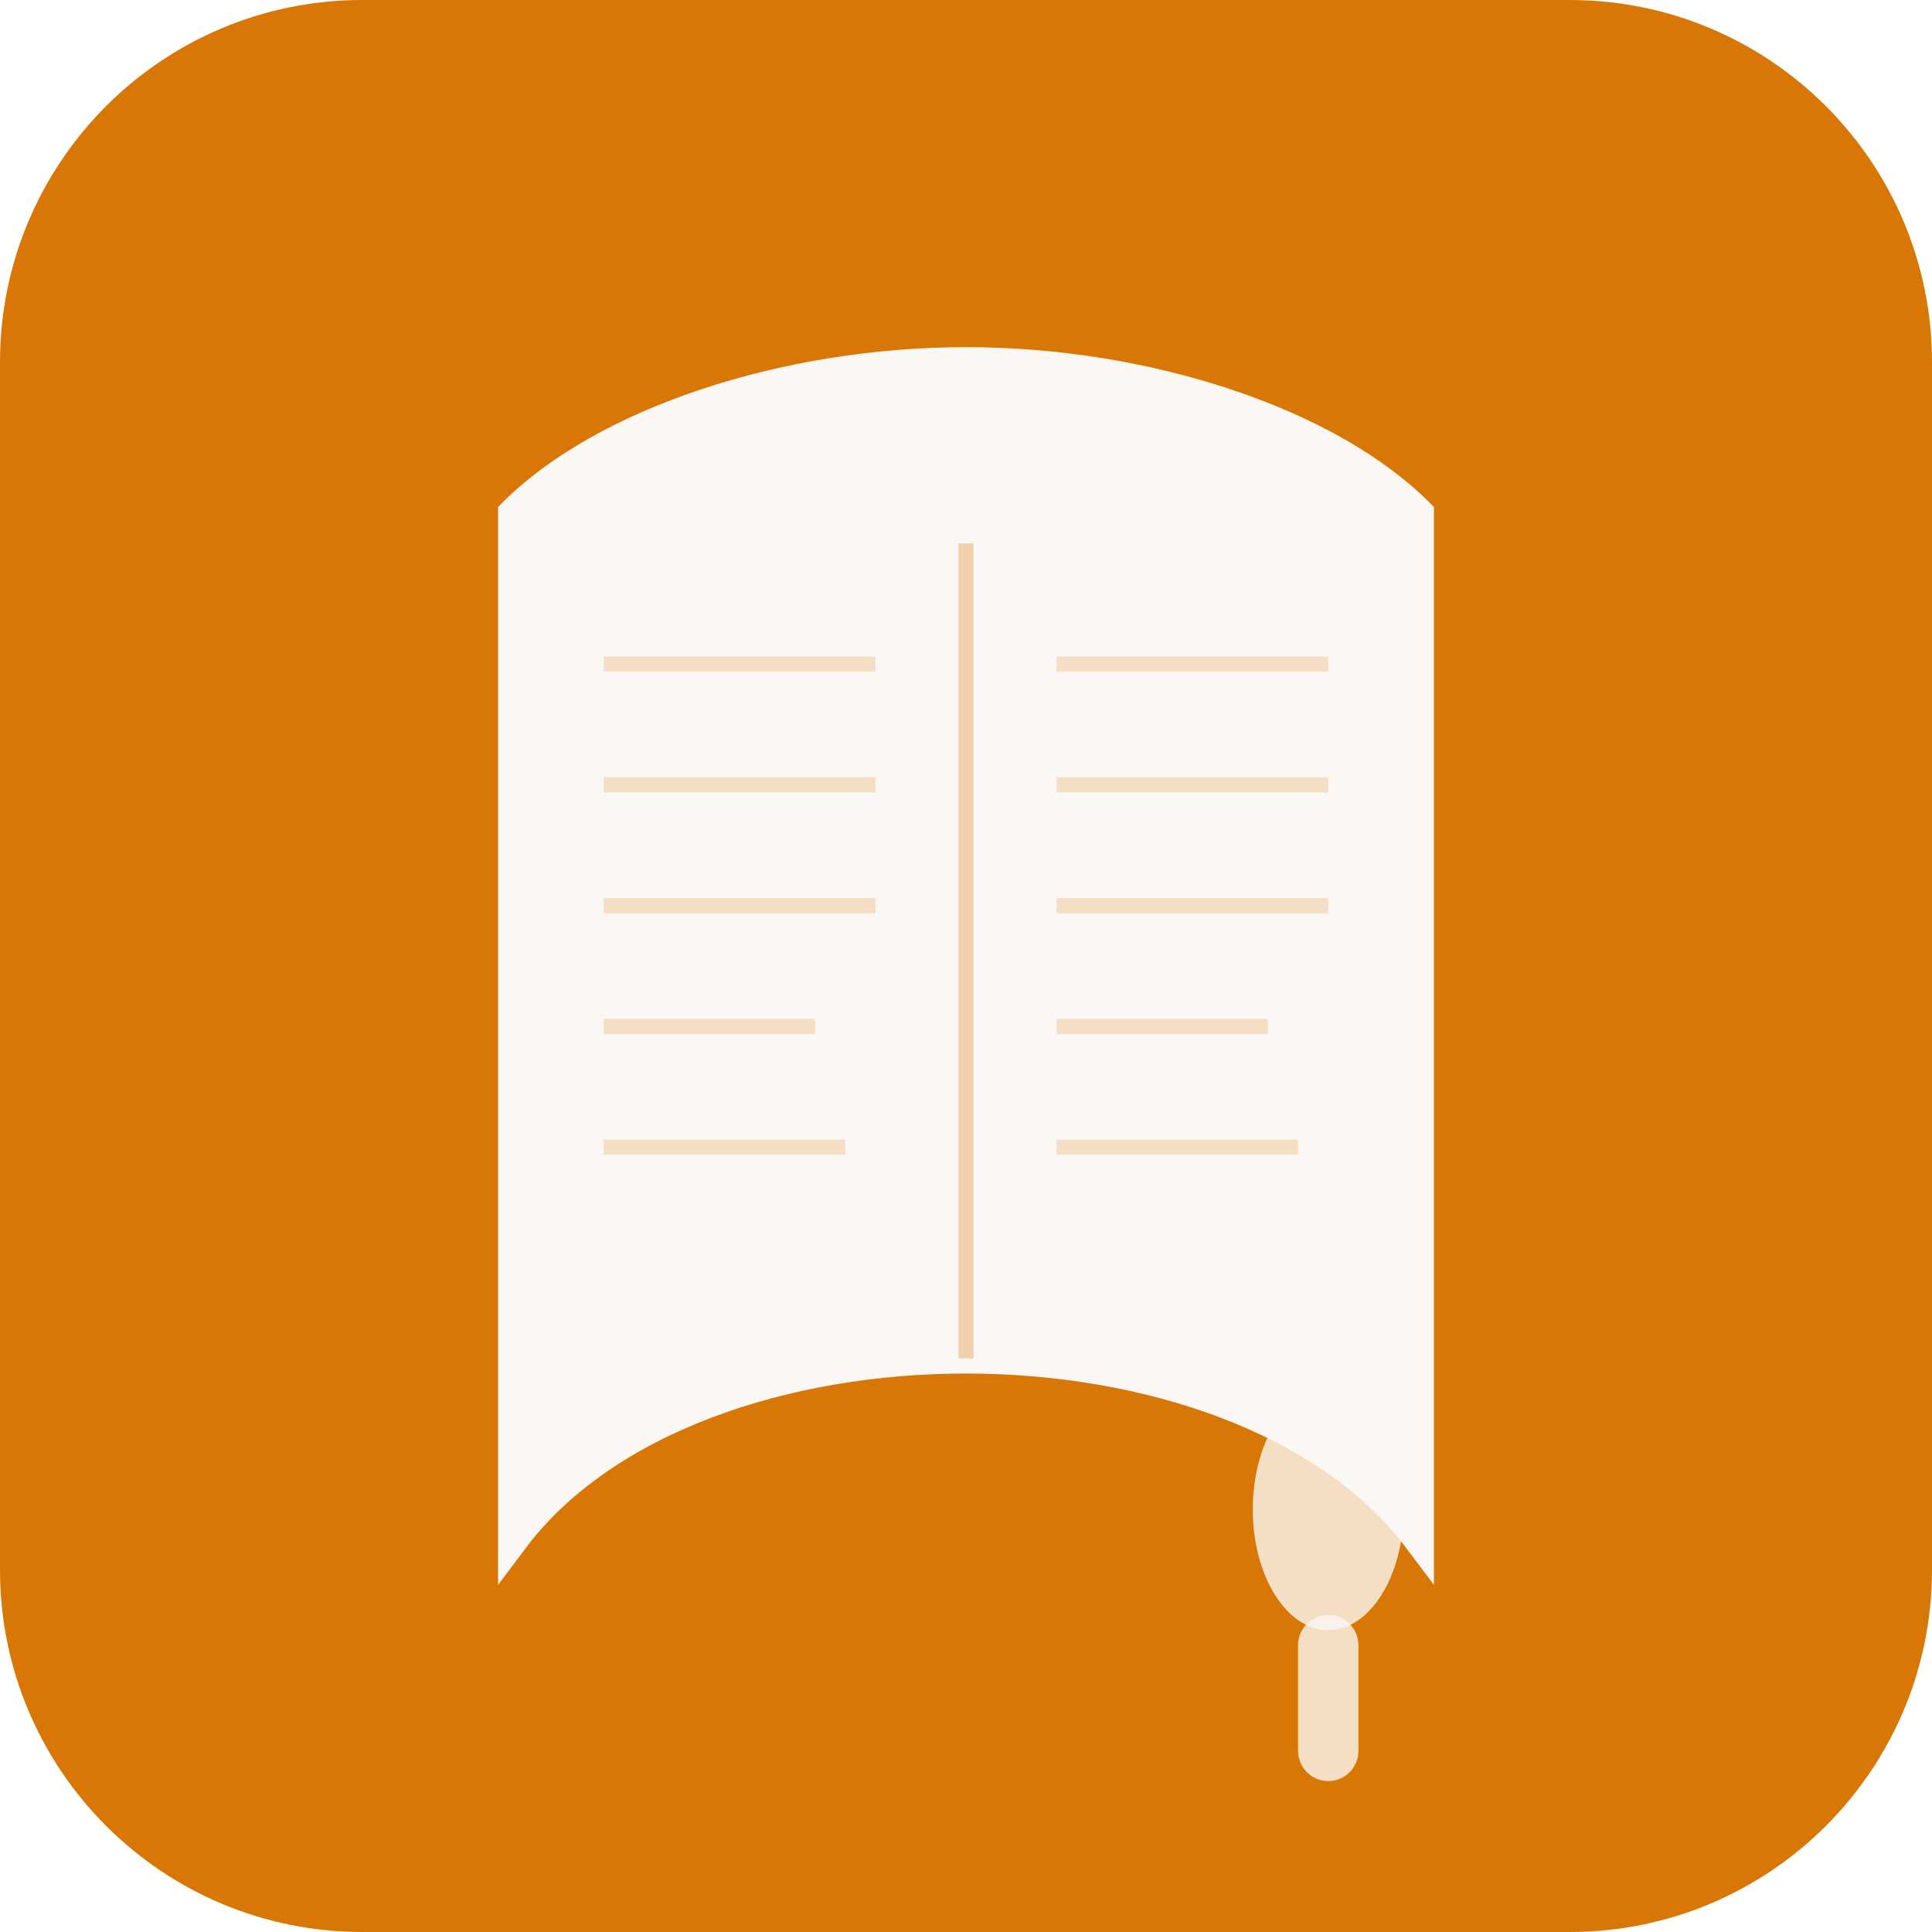
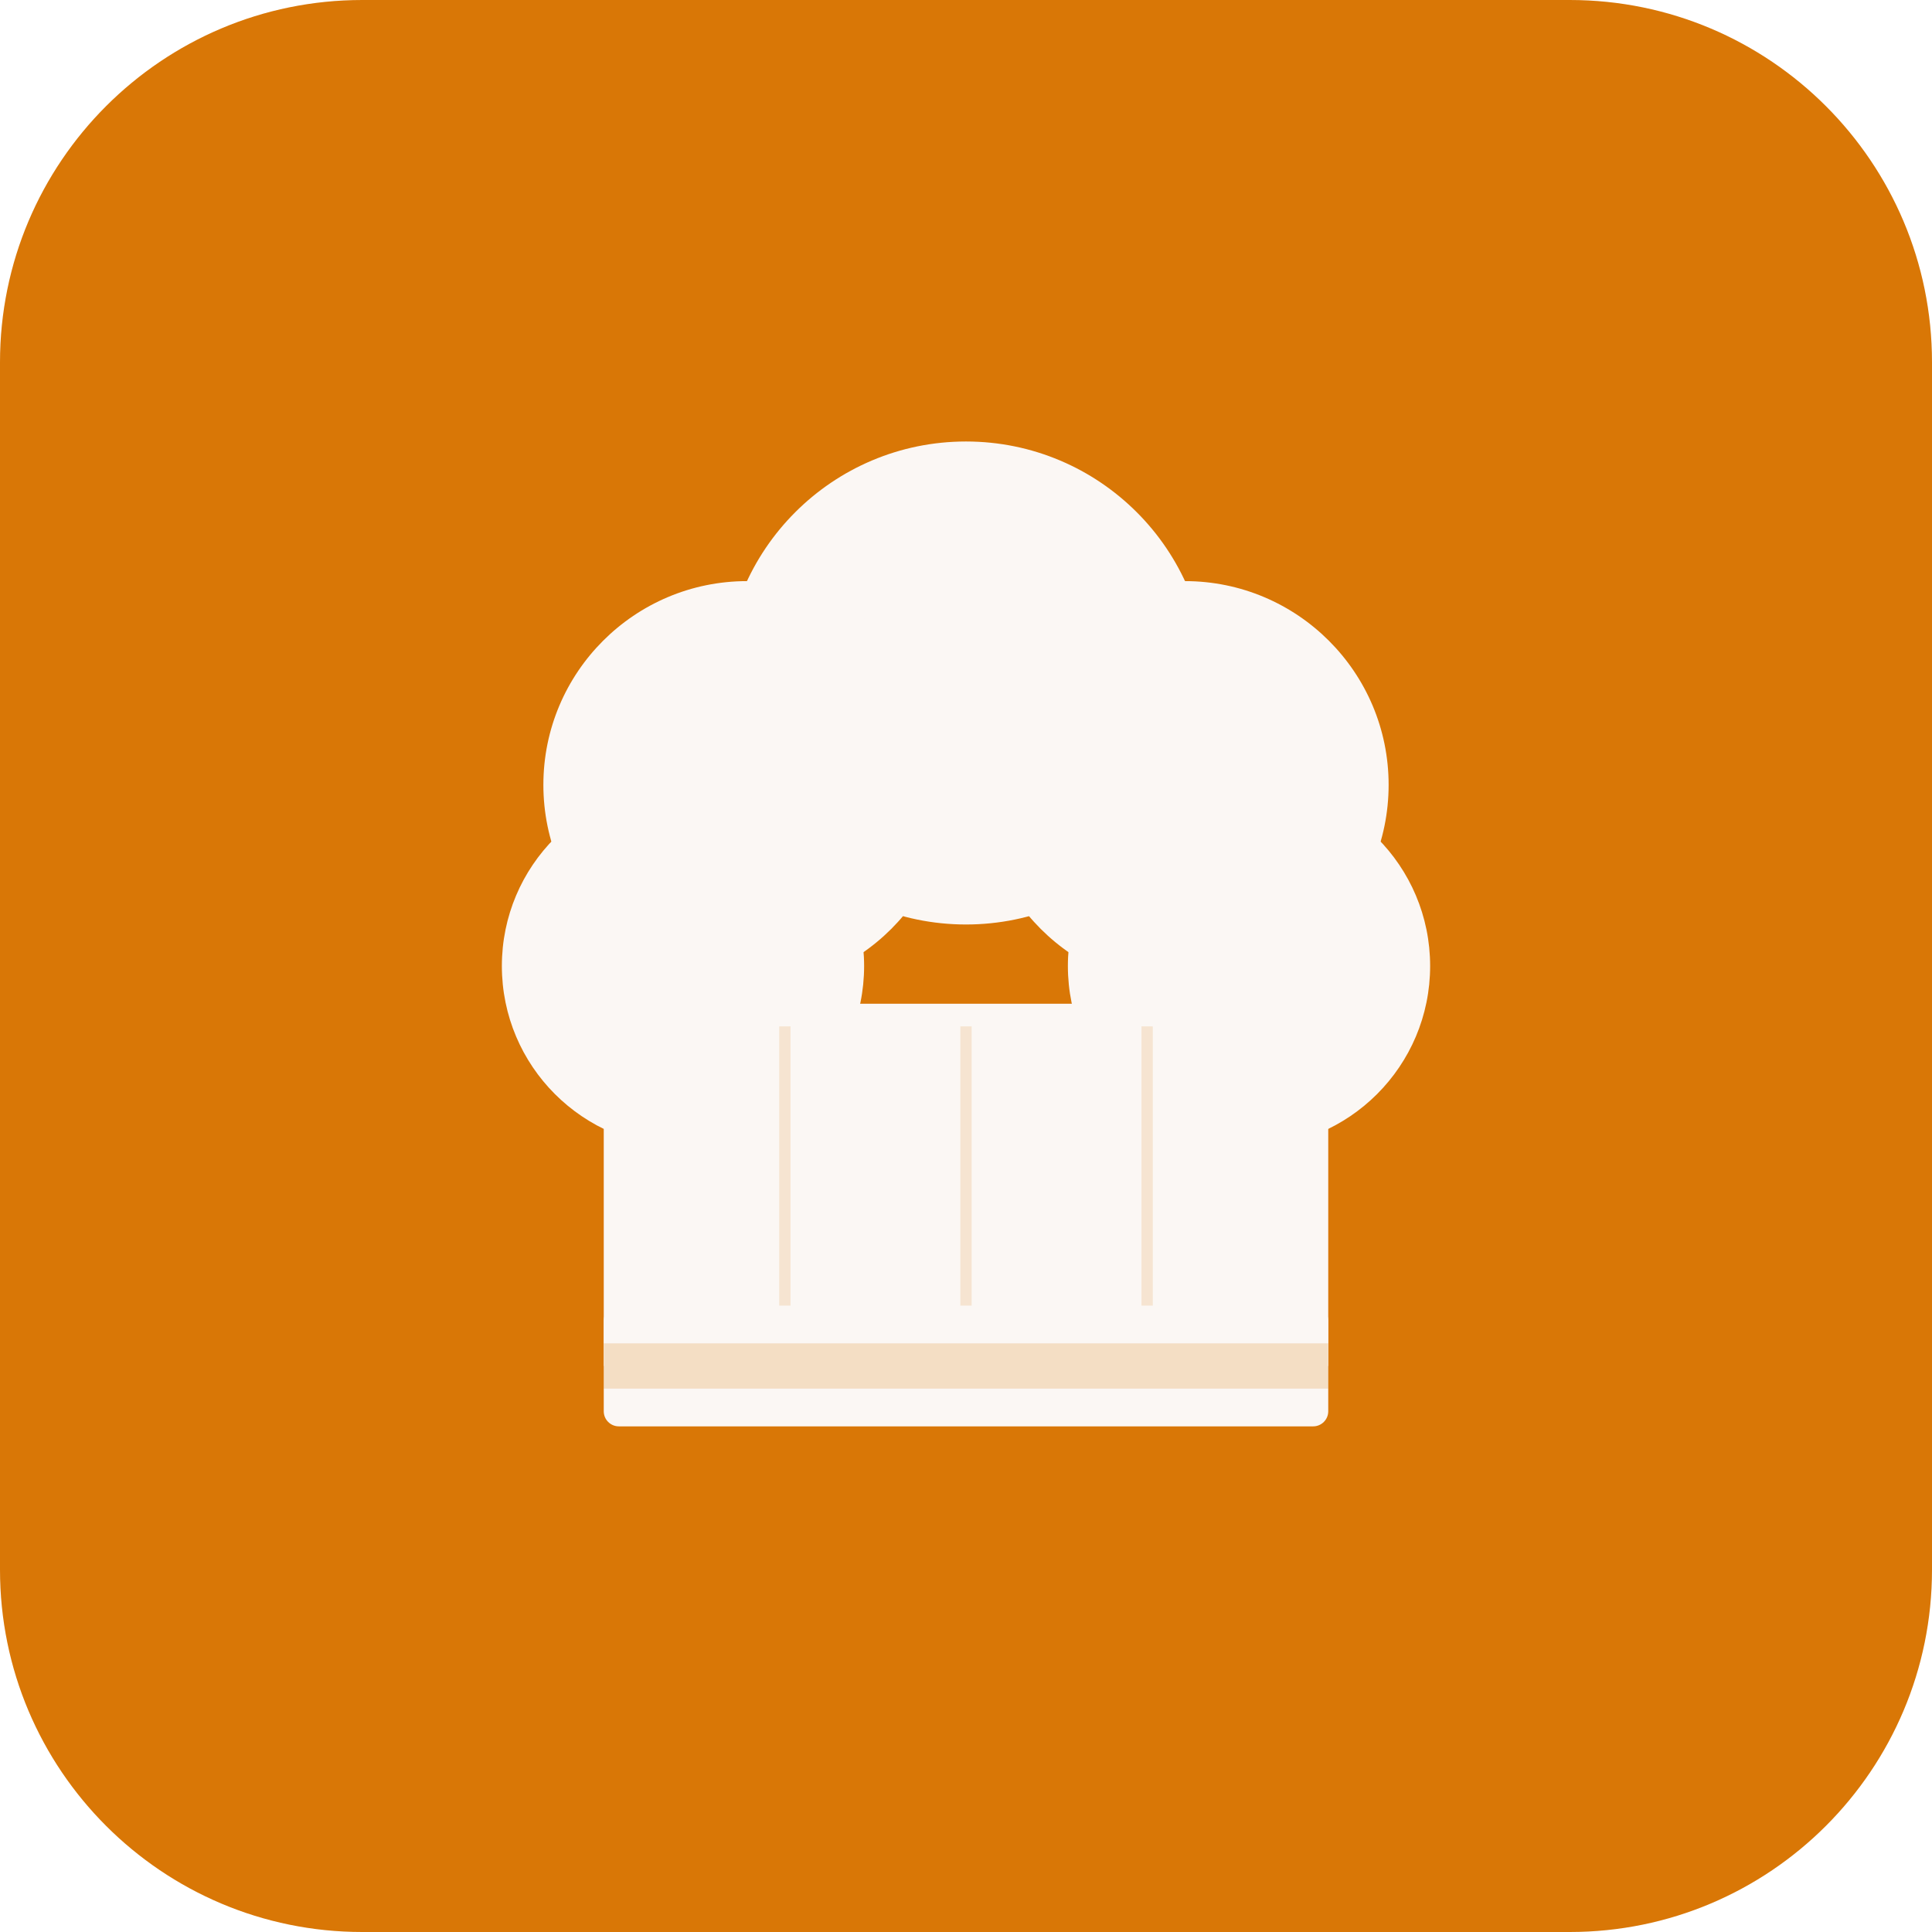
<svg xmlns="http://www.w3.org/2000/svg" viewBox="0 0 512 512" fill="none">
  <rect width="512" height="512" rx="96" fill="#D97706" />
-   <g transform="translate(80, 72)">
-     <path d="M176 24C128 24 80 40 56 64V336C80 304 128 288 176 288C224 288 272 304 296 336V64C272 40 224 24 176 24Z" fill="#FBF7F4" stroke="#FBF7F4" stroke-width="8" />
-     <line x1="176" y1="72" x2="176" y2="288" stroke="#D97706" stroke-width="4" opacity="0.3" />
-     <line x1="80" y1="104" x2="152" y2="104" stroke="#D97706" stroke-width="4" opacity="0.2" />
-     <line x1="80" y1="136" x2="152" y2="136" stroke="#D97706" stroke-width="4" opacity="0.2" />
-     <line x1="80" y1="168" x2="152" y2="168" stroke="#D97706" stroke-width="4" opacity="0.2" />
-     <line x1="80" y1="200" x2="136" y2="200" stroke="#D97706" stroke-width="4" opacity="0.2" />
-     <line x1="80" y1="232" x2="144" y2="232" stroke="#D97706" stroke-width="4" opacity="0.2" />
-     <line x1="200" y1="104" x2="272" y2="104" stroke="#D97706" stroke-width="4" opacity="0.2" />
-     <line x1="200" y1="136" x2="272" y2="136" stroke="#D97706" stroke-width="4" opacity="0.2" />
-     <line x1="200" y1="168" x2="272" y2="168" stroke="#D97706" stroke-width="4" opacity="0.2" />
-     <line x1="200" y1="200" x2="256" y2="200" stroke="#D97706" stroke-width="4" opacity="0.2" />
-     <line x1="200" y1="232" x2="264" y2="232" stroke="#D97706" stroke-width="4" opacity="0.2" />
-     <ellipse cx="272" cy="328" rx="20" ry="32" fill="#FBF7F4" opacity="0.8" />
-     <rect x="264" y="356" width="16" height="44" rx="8" fill="#FBF7F4" opacity="0.8" />
+   <g transform="translate(256, 256)">
+     <circle cx="0" cy="-75" r="64" fill="#FBF7F4" />
+     <circle cx="-58" cy="-48" r="54" fill="#FBF7F4" />
+     <circle cx="58" cy="-48" r="54" fill="#FBF7F4" />
+     <circle cx="-75" cy="0" r="48" fill="#FBF7F4" />
+     <circle cx="75" cy="0" r="48" fill="#FBF7F4" />
+     <path d="M-96 10 L-96 106 L96 106 L96 10" fill="#FBF7F4" />
+     <rect x="-96" y="90" width="192" height="32" rx="4" fill="#FBF7F4" />
+     <rect x="-96" y="100" width="192" height="12" fill="#D97706" opacity="0.2" />
+     <line x1="-48" y1="16" x2="-48" y2="90" stroke="#D97706" stroke-width="3" opacity="0.15" />
+     <line x1="0" y1="16" x2="0" y2="90" stroke="#D97706" stroke-width="3" opacity="0.15" />
+     <line x1="48" y1="16" x2="48" y2="90" stroke="#D97706" stroke-width="3" opacity="0.15" />
  </g>
</svg>
